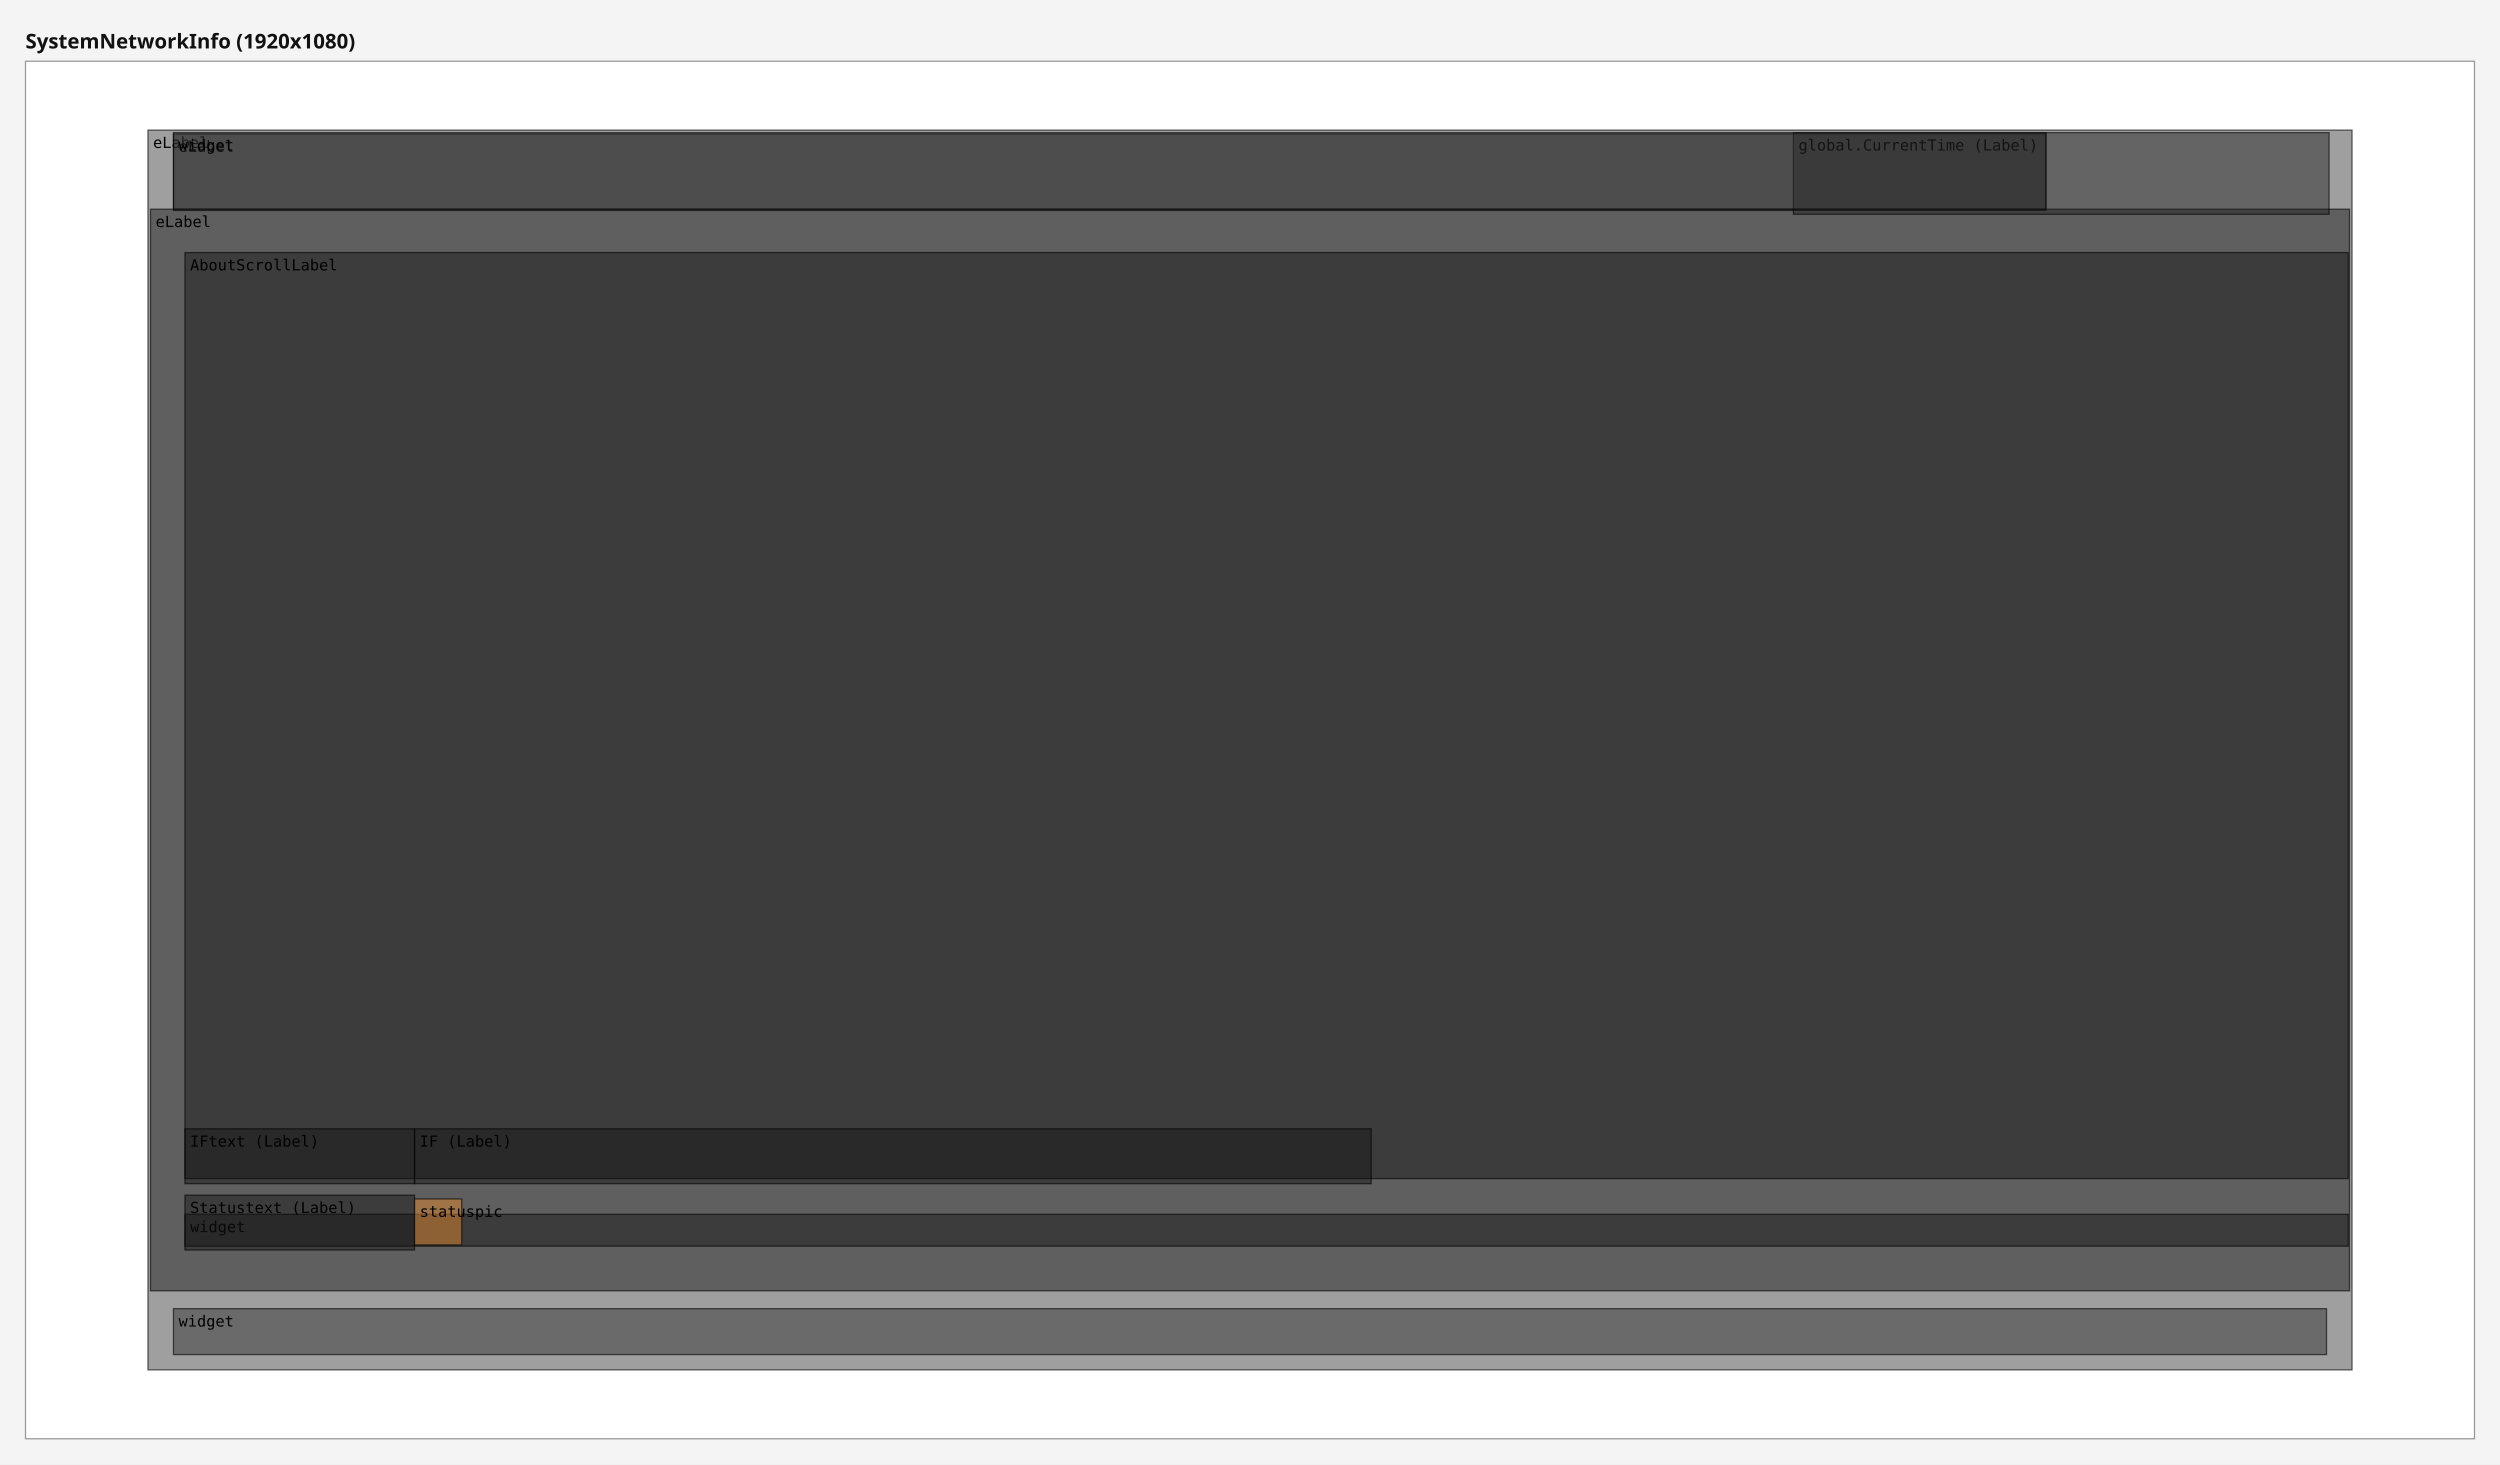
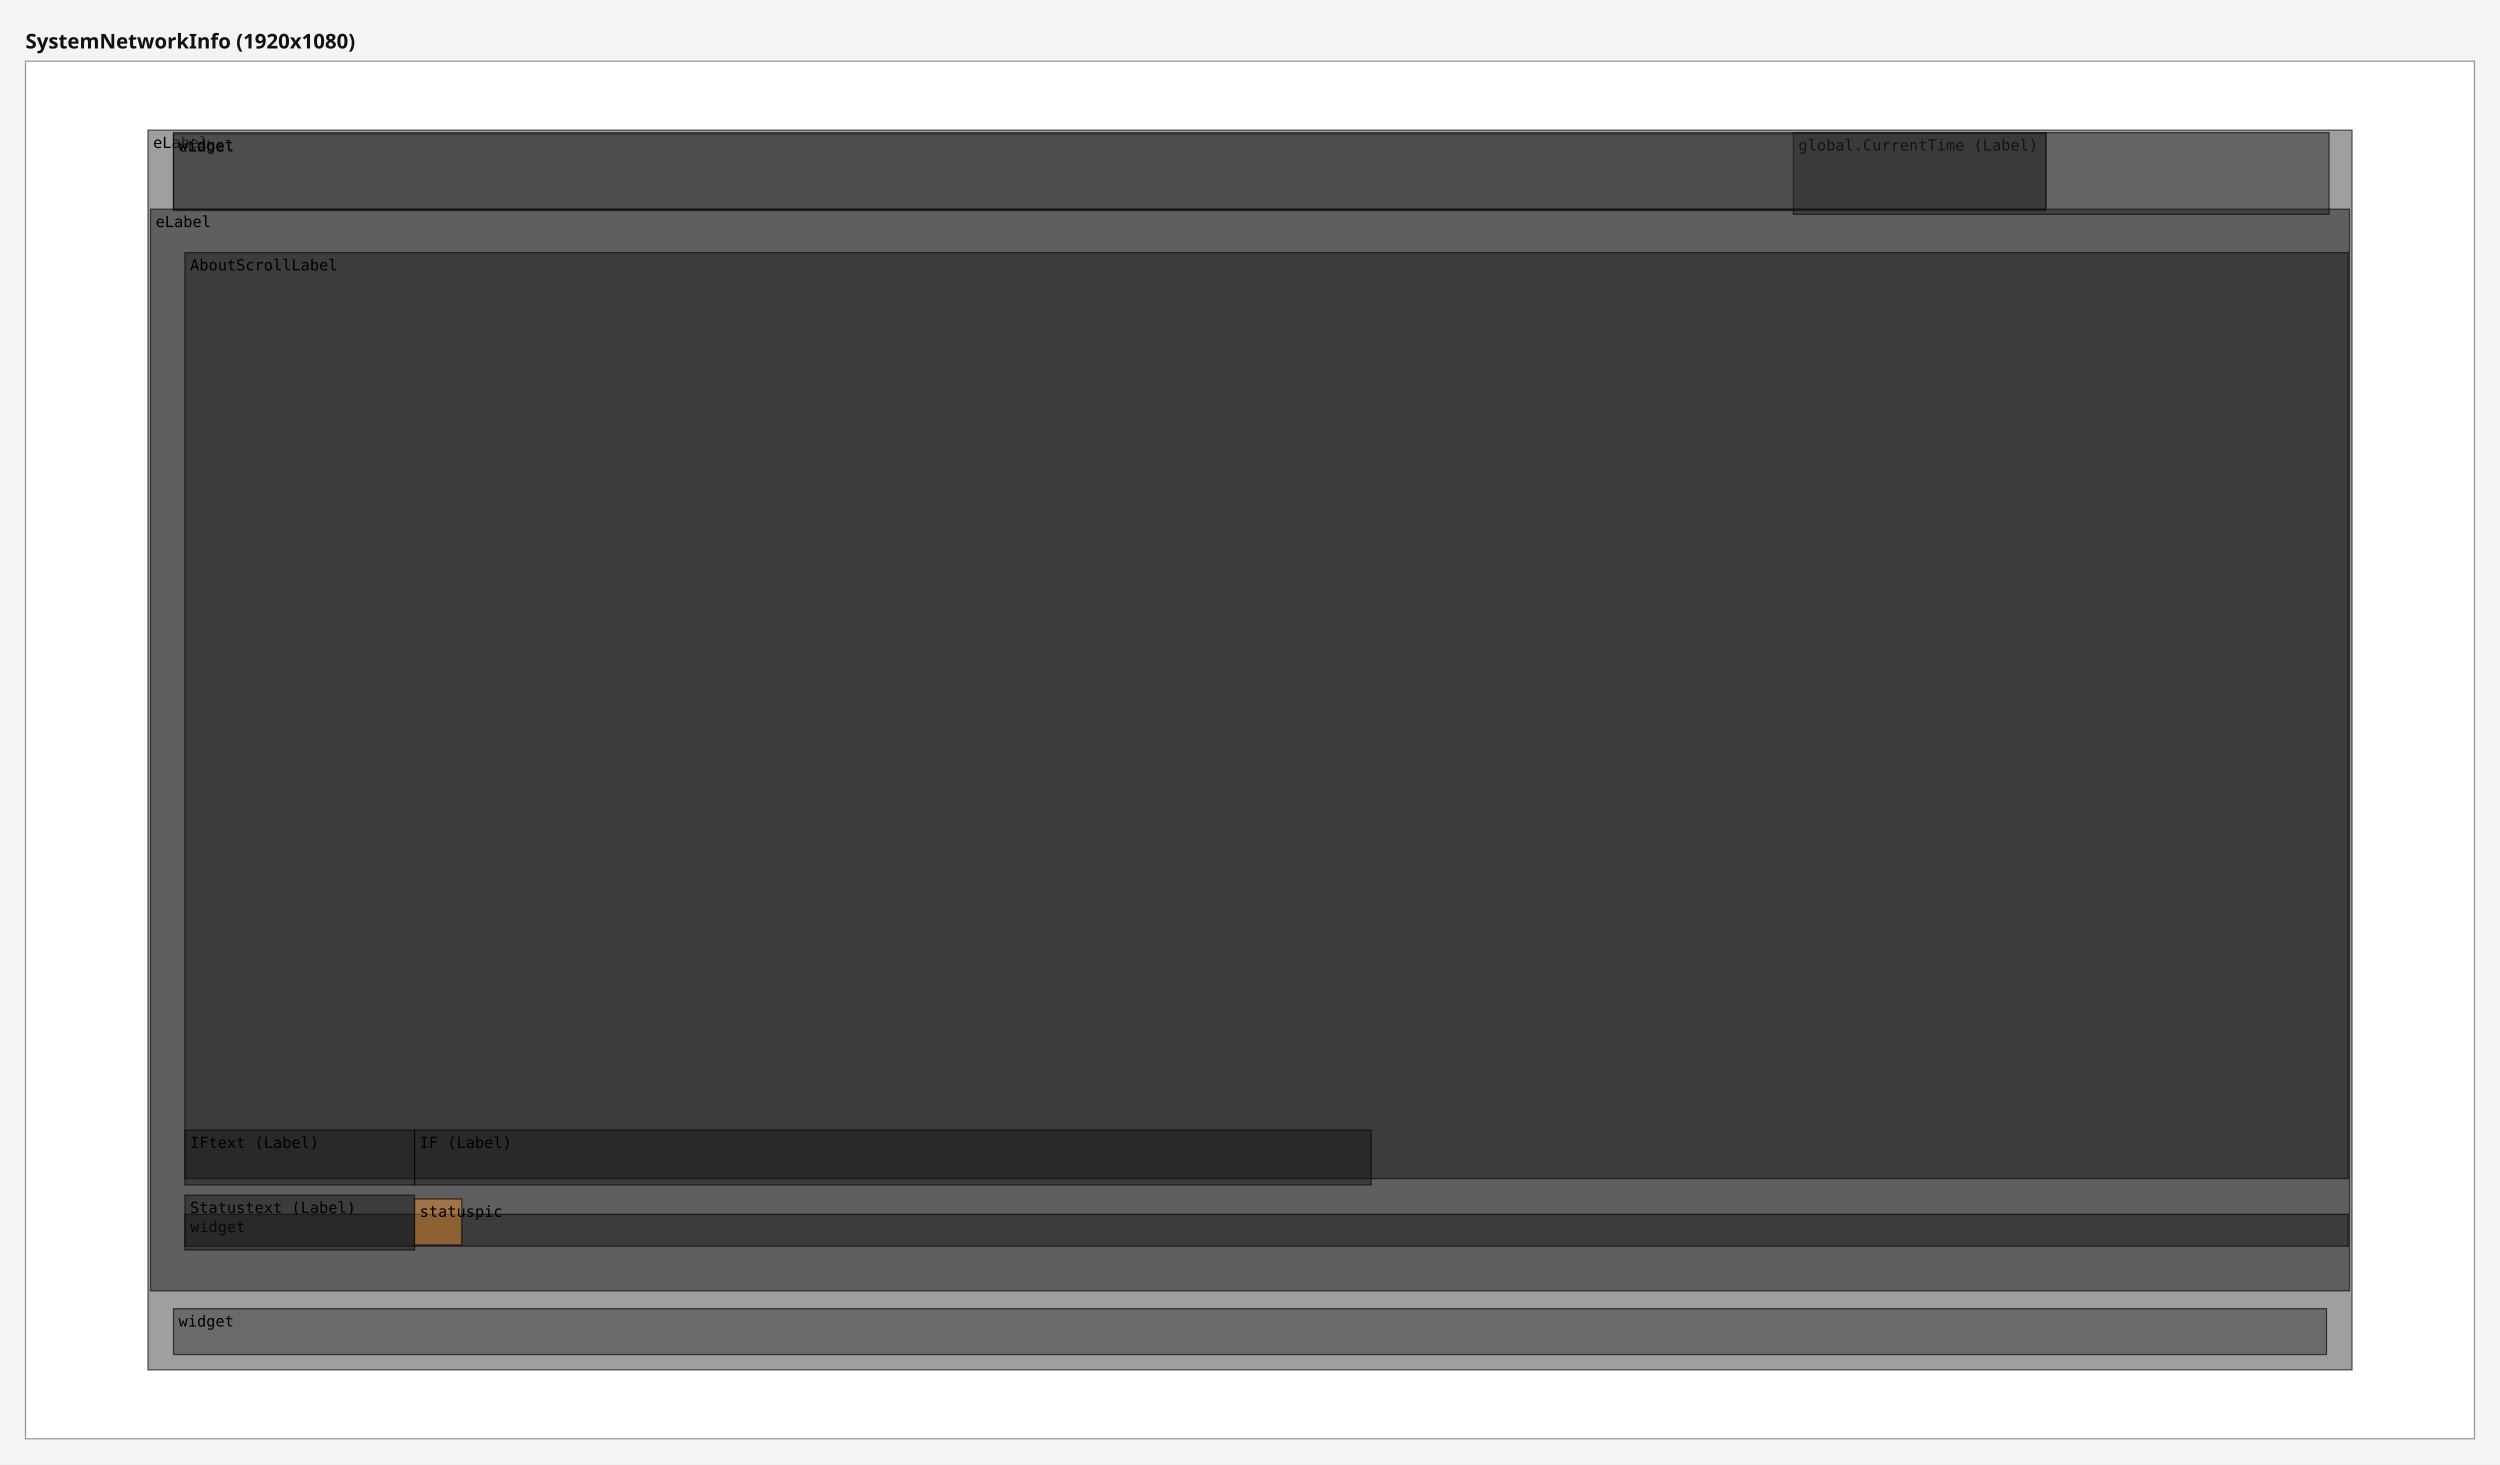
<svg xmlns="http://www.w3.org/2000/svg" width="1960" height="1148" viewBox="0 0 1960 1148">
  <rect x="0" y="0" width="1960" height="1148" fill="#f4f4f4" />
  <text x="20" y="38" font-family="sans-serif" font-size="16" font-weight="bold" fill="#111111">SystemNetworkInfo (1920x1080)</text>
  <g data-screen="0" transform="translate(20,48)">
    <rect x="0" y="0" width="1920" height="1080" fill="#ffffff" stroke="#999999" stroke-width="1" />
    <g>
      <rect data-ref="0:0" x="96" y="54" width="1728" height="972" fill="#2c2c2c" fill-opacity="0.45" stroke="#000000" stroke-opacity="0.6" stroke-width="1" />
      <text x="100" y="68" font-family="monospace" font-size="12" fill="#000000">eLabel</text>
    </g>
    <g>
      <rect data-ref="0:1" x="98" y="116" width="1724" height="848" fill="#121212" fill-opacity="0.45" stroke="#000000" stroke-opacity="0.6" stroke-width="1" />
      <text x="102" y="130" font-family="monospace" font-size="12" fill="#000000">eLabel</text>
    </g>
    <g>
      <rect data-ref="0:7" x="125" y="904" width="1696" height="25" fill="#121212" fill-opacity="0.45" stroke="#000000" stroke-opacity="0.6" stroke-width="1" />
      <text x="129" y="918" font-family="monospace" font-size="12" fill="#000000">widget</text>
    </g>
    <g>
      <rect data-ref="0:6" x="125" y="150" width="1696" height="726" fill="#121212" fill-opacity="0.45" stroke="#000000" stroke-opacity="0.6" stroke-width="1" />
      <text x="129" y="164" font-family="monospace" font-size="12" fill="#000000">AboutScrollLabel</text>
    </g>
    <g>
      <rect data-ref="0:2" x="116" y="978" width="1688" height="36" fill="#2c2c2c" fill-opacity="0.45" stroke="#000000" stroke-opacity="0.6" stroke-width="1" />
      <text x="120" y="992" font-family="monospace" font-size="12" fill="#000000">widget</text>
    </g>
    <g>
-       <rect data-ref="0:8" x="125" y="837" width="180" height="43" fill="#121212" fill-opacity="0.45" stroke="#000000" stroke-opacity="0.6" stroke-width="1" />
-       <text x="129" y="851" font-family="monospace" font-size="12" fill="#000000">IFtext (Label)</text>
+       <rect data-ref="0:8" x="125" y="838" width="180" height="43" fill="#121212" fill-opacity="0.45" stroke="#000000" stroke-opacity="0.6" stroke-width="1" />
+       <text x="129" y="852" font-family="monospace" font-size="12" fill="#000000">IFtext (Label)</text>
    </g>
    <g>
-       <rect data-ref="0:9" x="305" y="837" width="750" height="43" fill="#121212" fill-opacity="0.45" stroke="#000000" stroke-opacity="0.6" stroke-width="1" />
-       <text x="309" y="851" font-family="monospace" font-size="12" fill="#000000">IF (Label)</text>
+       <rect data-ref="0:9" x="305" y="838" width="750" height="43" fill="#121212" fill-opacity="0.45" stroke="#000000" stroke-opacity="0.6" stroke-width="1" />
+       <text x="309" y="852" font-family="monospace" font-size="12" fill="#000000">IF (Label)</text>
    </g>
    <g>
      <rect data-ref="0:10" x="125" y="889" width="180" height="43" fill="#121212" fill-opacity="0.45" stroke="#000000" stroke-opacity="0.6" stroke-width="1" />
      <text x="129" y="903" font-family="monospace" font-size="12" fill="#000000">Statustext (Label)</text>
    </g>
    <g>
      <rect data-ref="0:11" x="305" y="892" width="37" height="36" fill="#f28e2b" fill-opacity="0.45" stroke="#000000" stroke-opacity="0.6" stroke-width="1" />
      <text x="309" y="906" font-family="monospace" font-size="12" fill="#000000">statuspic</text>
    </g>
    <g>
      <rect data-ref="0:4" x="116" y="57" width="1468" height="60" fill="#2c2c2c" fill-opacity="0.45" stroke="#000000" stroke-opacity="0.6" stroke-width="1" />
      <text x="120" y="71" font-family="monospace" font-size="12" fill="#000000">eLabel</text>
    </g>
    <g>
      <rect data-ref="0:3" x="1386" y="56" width="420" height="64" fill="#1d1d1d" fill-opacity="0.45" stroke="#000000" stroke-opacity="0.6" stroke-width="1" />
      <text x="1390" y="70" font-family="monospace" font-size="12" fill="#000000">global.CurrentTime (Label)</text>
    </g>
    <g>
      <rect data-ref="0:5" x="116" y="56" width="1468" height="60" fill="#2c2c2c" fill-opacity="0.45" stroke="#000000" stroke-opacity="0.6" stroke-width="1" />
      <text x="120" y="70" font-family="monospace" font-size="12" fill="#000000">widget</text>
    </g>
  </g>
</svg>
